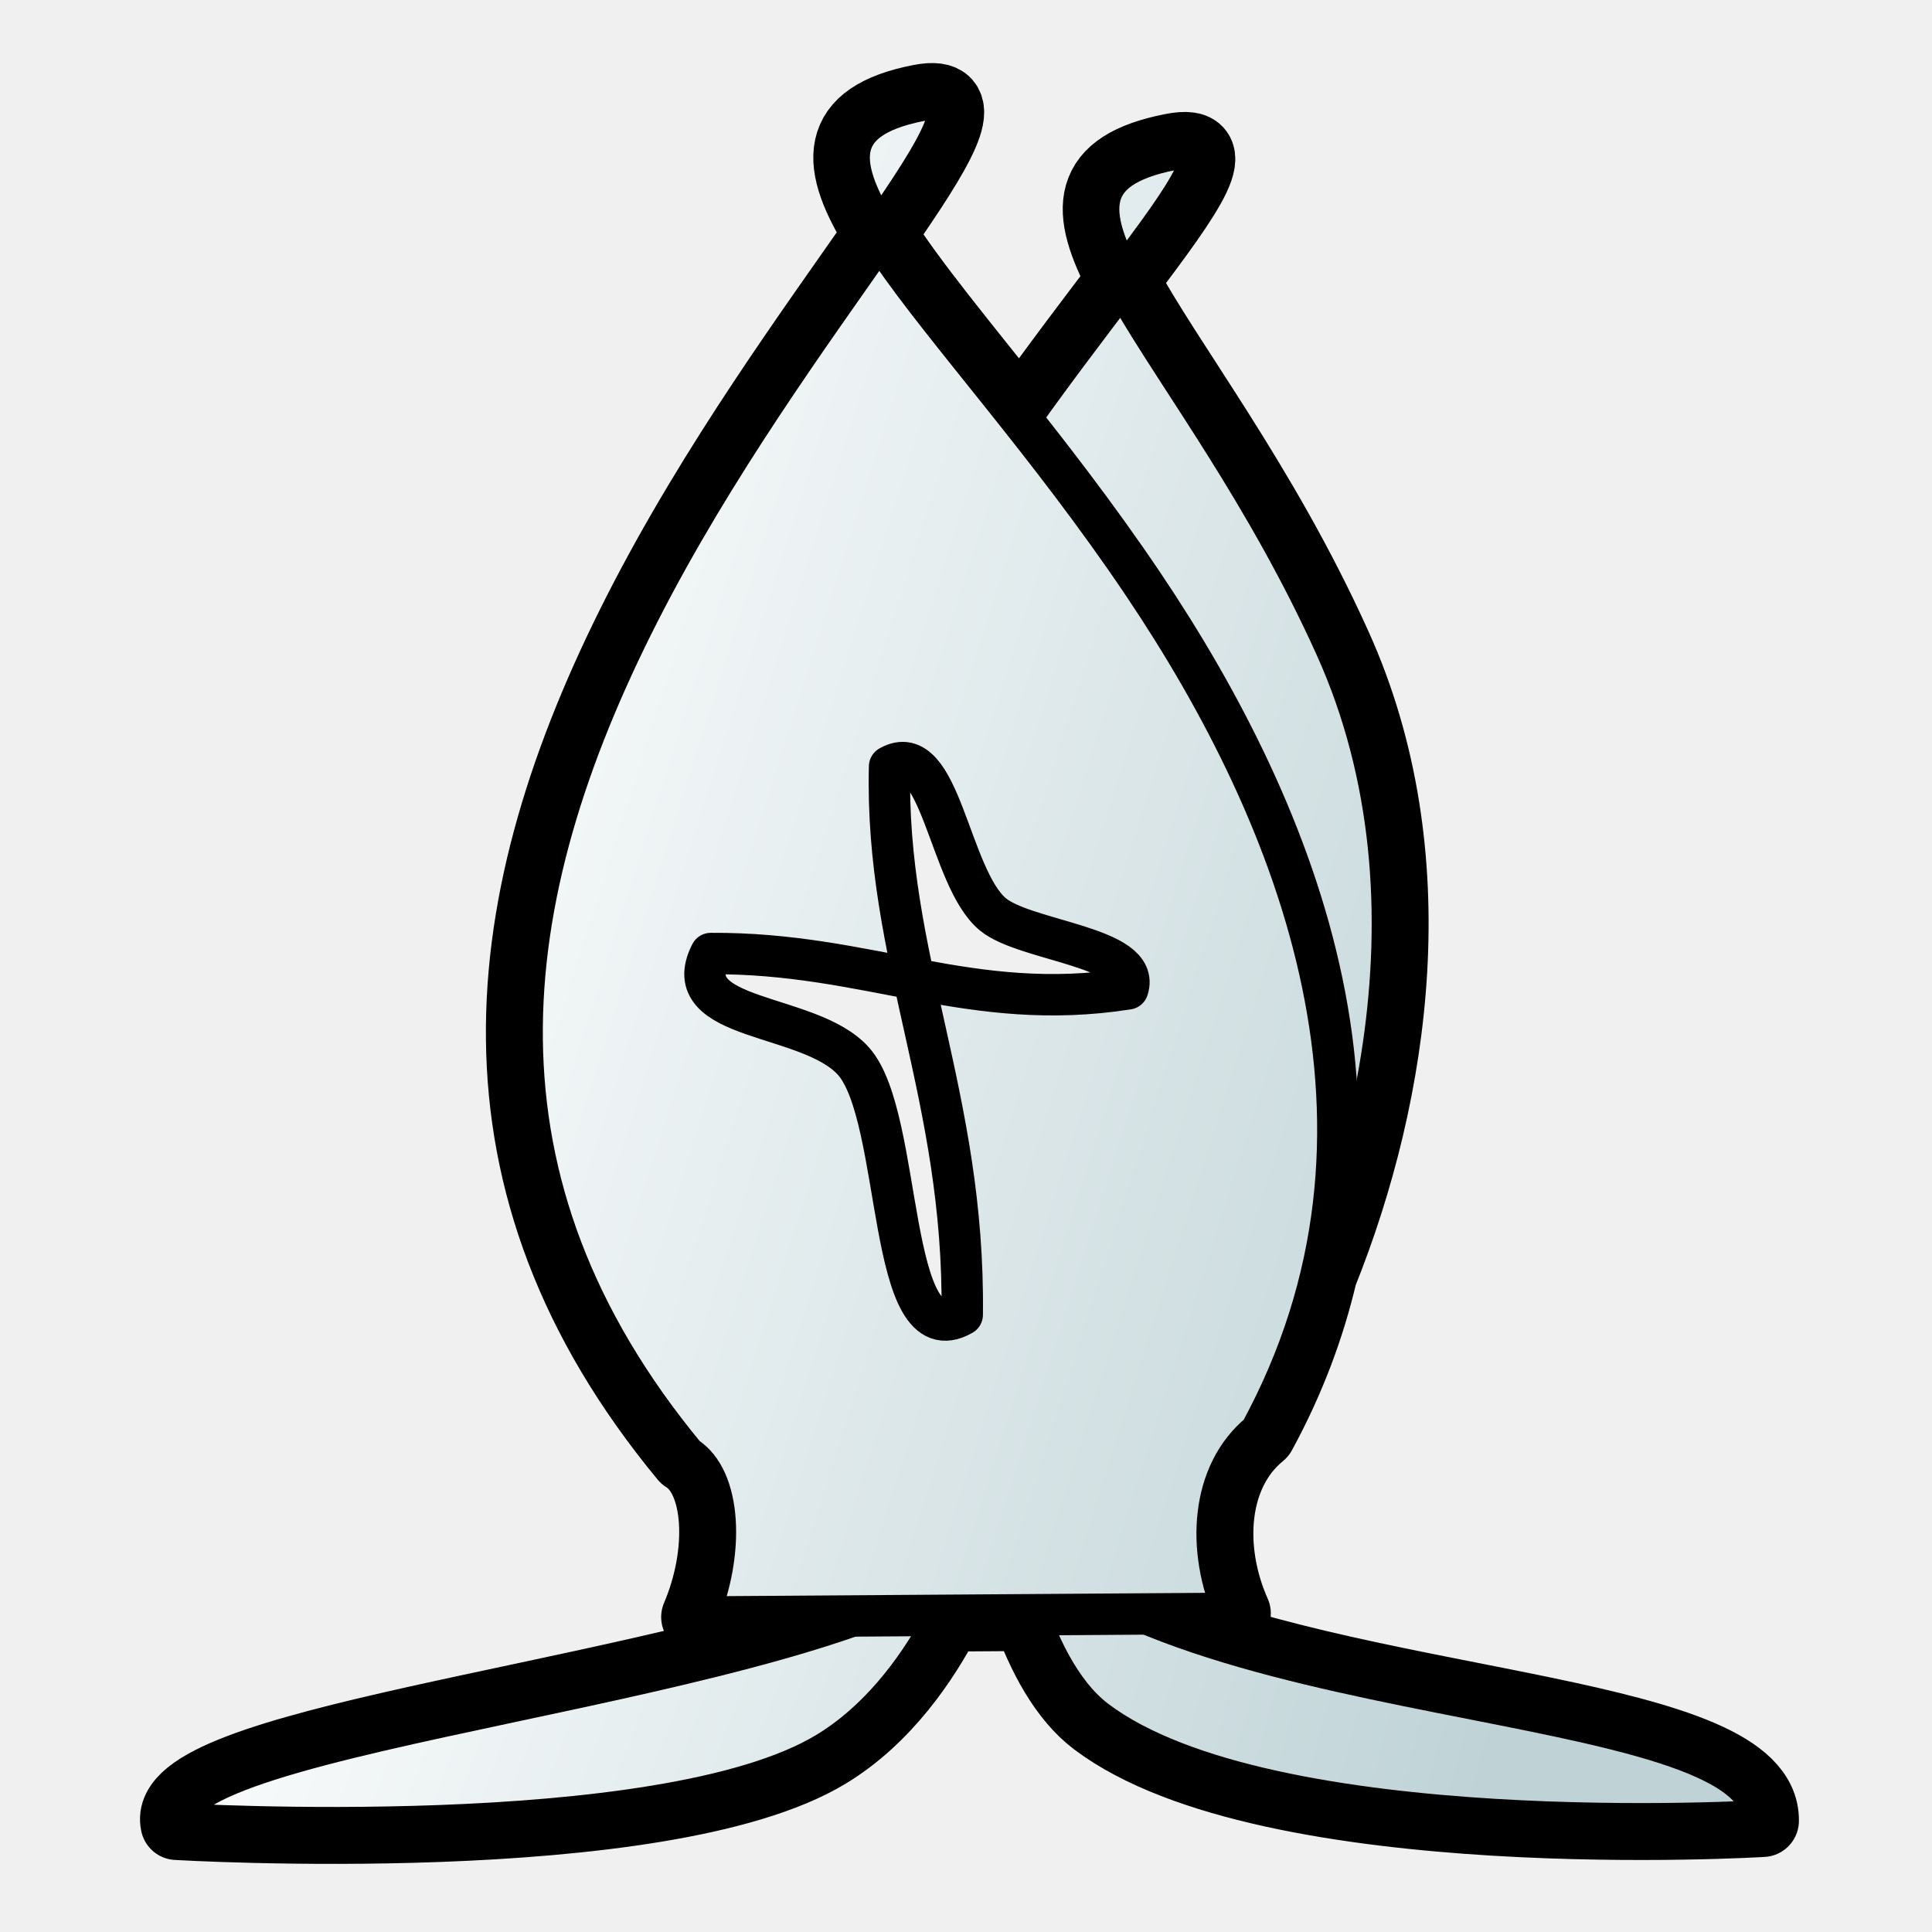
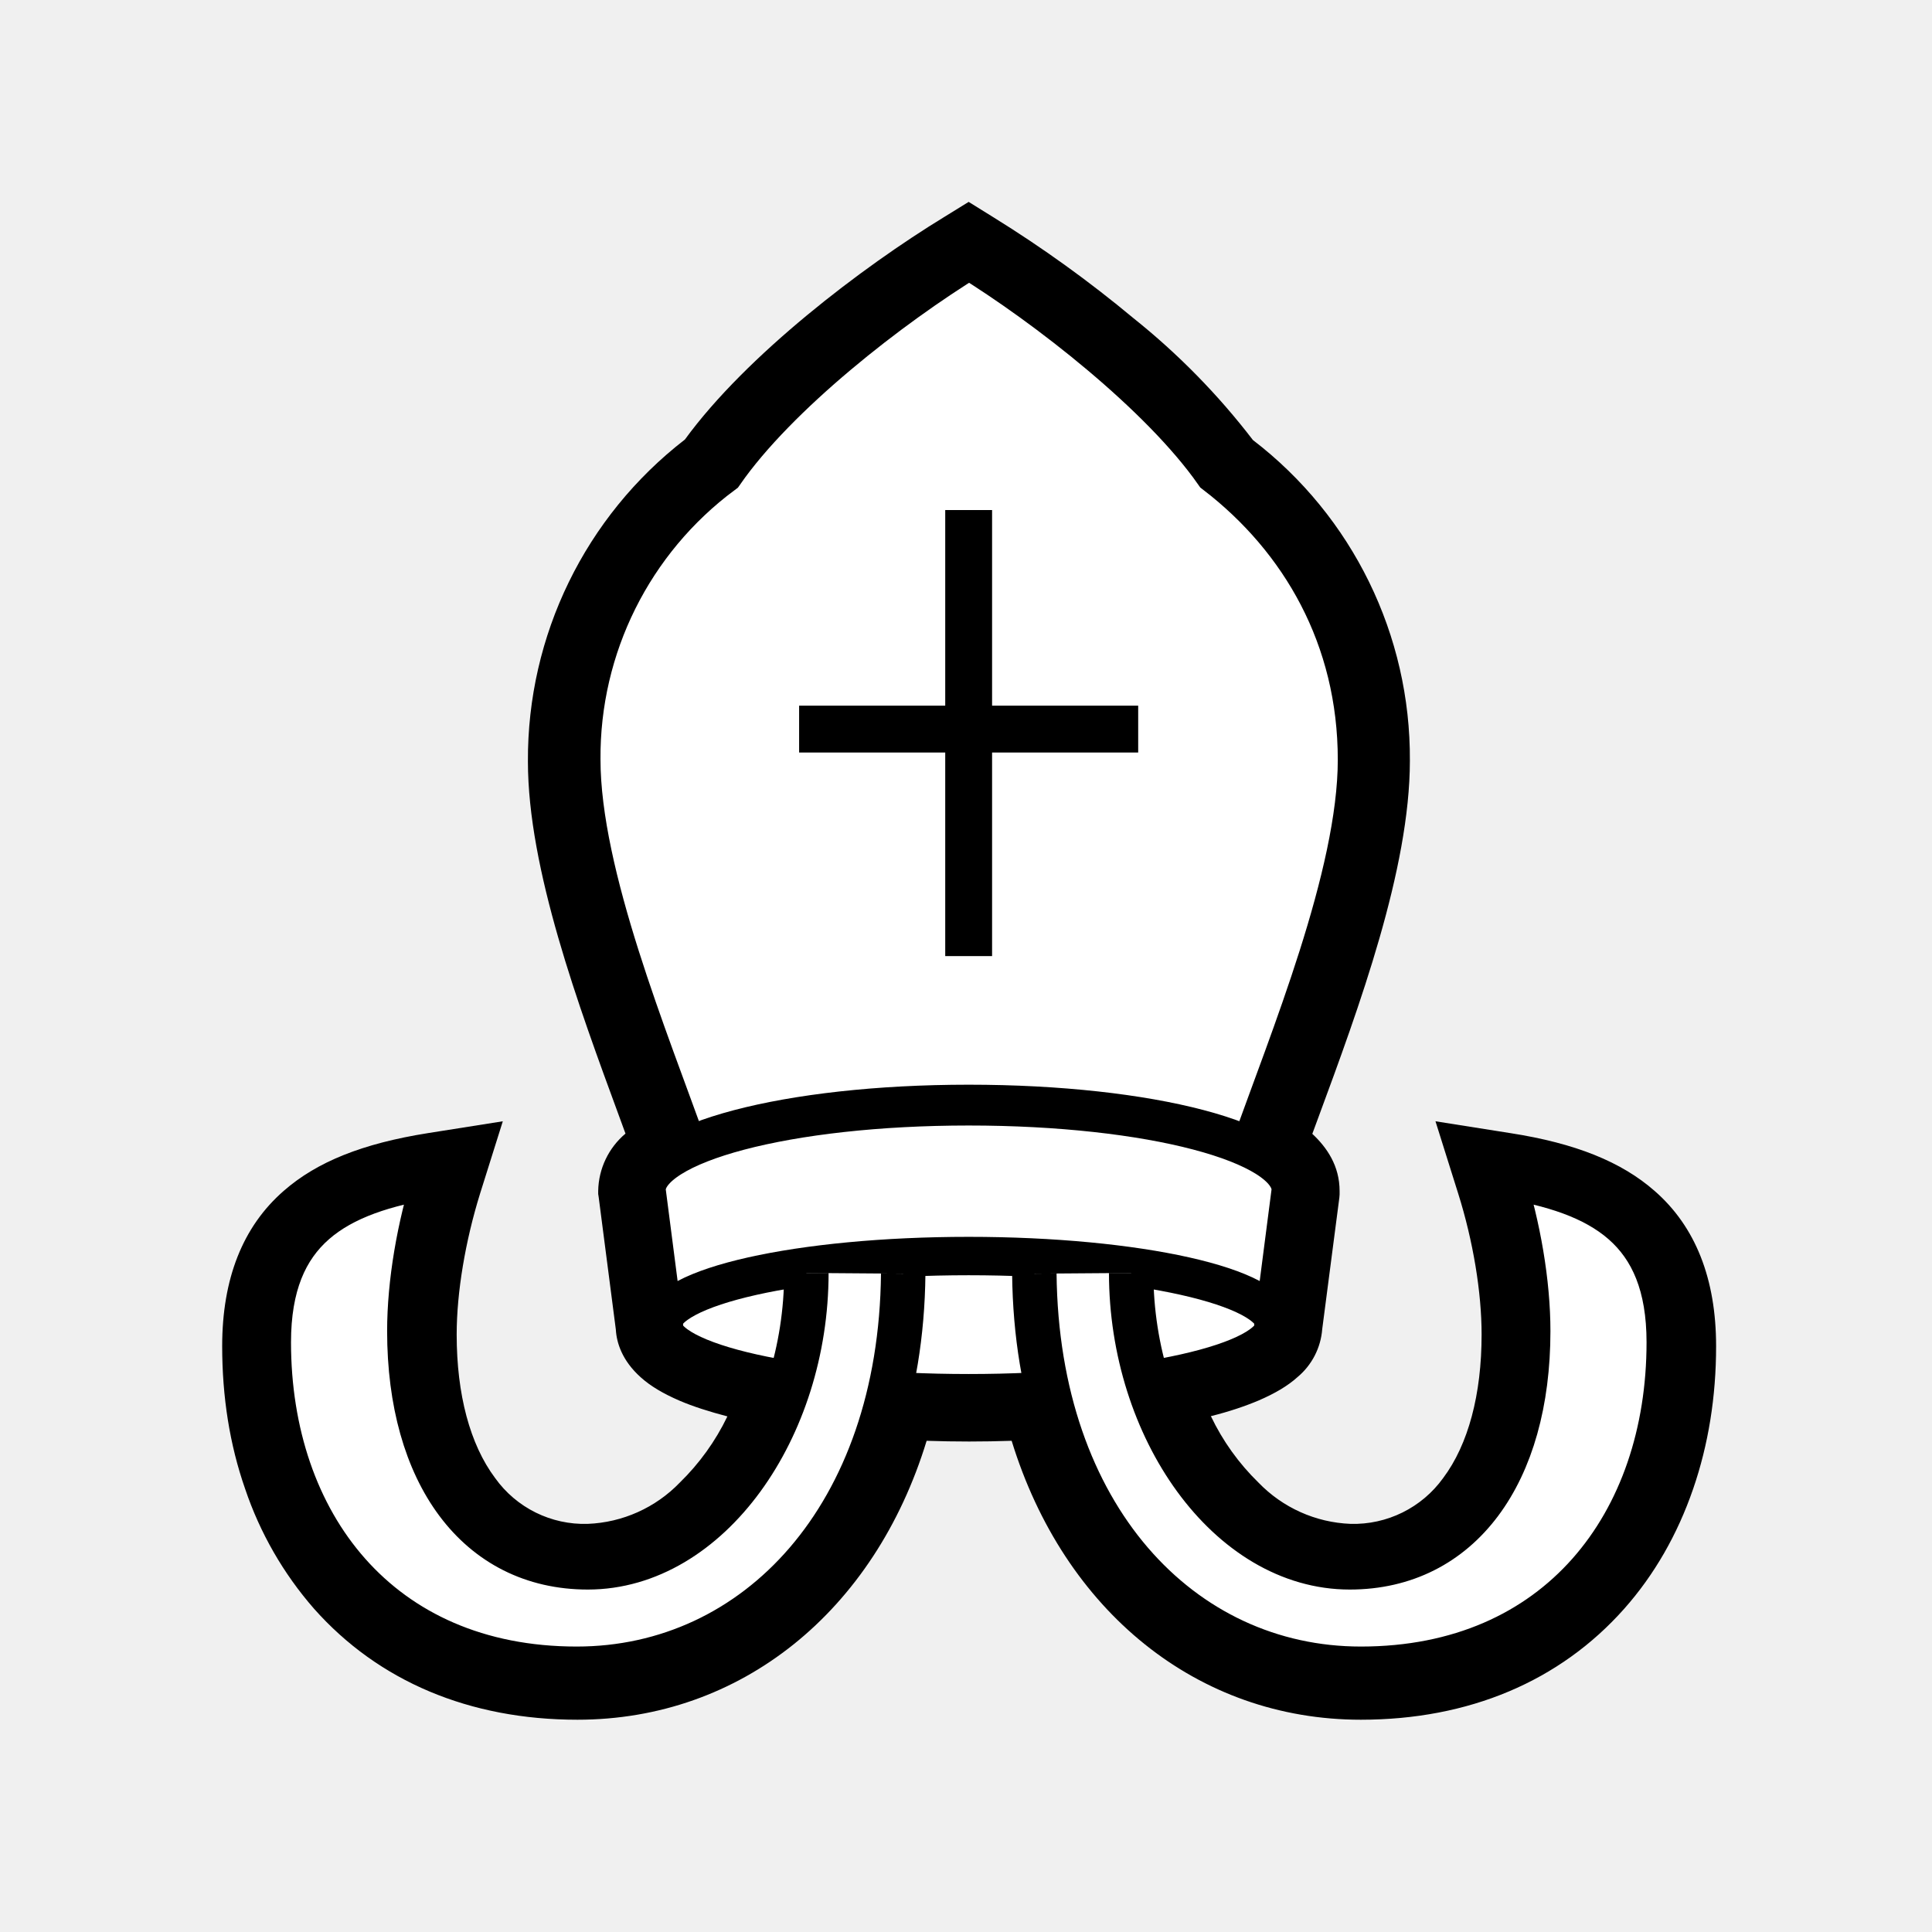
- <svg xmlns="http://www.w3.org/2000/svg" xmlns:xlink="http://www.w3.org/1999/xlink" style="color-scheme:light only" id="bishop" width="700pt" height="700pt" viewBox="0 0 933.333 933.333">
-   <style id="style-base">.base{fill-opacity:1;fill-rule:evenodd;stroke-miterlimit:4;stroke-dasharray:none;stroke-linecap:round;stroke-linejoin:round;stroke-opacity:1}.stroke-medium{stroke-width:20}.stroke-color{stroke:#000}</style>
-   <defs id="defs36222">
-     <linearGradient id="fillGradient">
-       <stop id="stop0" offset="0" style="stop-color:white;stop-opacity:1" />
-       <stop id="stop1" offset="1" style="stop-color:#bfd3d7;stop-opacity:1" />
-     </linearGradient>
-     <linearGradient xlink:href="#fillGradient" id="hat-back-gradient" x1="130.983" x2="720.017" y1="444.835" y2="623.168" gradientTransform="matrix(1.14026 0 0 1.09269 -36.623 -49.028)" gradientUnits="userSpaceOnUse" />
-     <linearGradient xlink:href="#fillGradient" id="right-shoulder-gradient" x1="130.983" x2="720.017" y1="444.835" y2="623.168" gradientTransform="rotate(-1.265 -192.292 907.872)scale(1.08391)" gradientUnits="userSpaceOnUse" />
-     <linearGradient xlink:href="#fillGradient" id="left-shoulder-gradient" x1="130.983" x2="720.017" y1="444.835" y2="623.168" gradientTransform="rotate(3.857 367.89 1008.163)scale(1.08391)" gradientUnits="userSpaceOnUse" />
-     <linearGradient xlink:href="#fillGradient" id="hat-front-gradient" x1="130.983" x2="720.017" y1="444.835" y2="623.168" gradientTransform="matrix(1.14026 0 0 1.09269 -36.623 -49.028)" gradientUnits="userSpaceOnUse" />
-   </defs>
-   <path id="boundary" d="M448.98 48c-1.336.083-2.83.288-4.49.613-41.9 8.217-41.13 30.064-19.472 64.426C453.686 71.737 468.722 46.767 448.98 48m-23.962 65.04c-31.48 45.351-79.414 110.415-116.174 182.55-71.074 139.47-87.286 275.445 22.355 408.049 17.093 10.535 18.975 46.403 5.705 77.535l74.502-.512C293.255 822.167 76.736 842.687 85.38 881.047c0 0 234.234 13.973 314.129-34.361 28.104-17.003 46.841-45.08 57.846-66.34l39.511-.272c6.969 19.36 17.384 39.603 32.565 51.063 83.454 62.996 322.11 48.457 322.11 48.457.759-52.555-184.063-52.925-296.942-99.916l41.822-.287c-13.724-30.812-11.436-67.76 12.318-87.123 13.904-25.51 23.452-51.18 29.48-76.776 35.416-88.175 52.293-202.543 7.083-302.947-35.766-79.43-81.727-137.527-102.858-177.219-14.312 18.904-31.601 41.544-49.511 66.725-28.129-35.541-52.968-65.296-67.914-89.012zm117.425 22.286C575.5 91.664 592.86 67.063 566.311 72.27c-41.908 8.218-42.1 28.81-23.868 63.056" class="base stroke-color" style="fill:none;stroke-width:35" />
-   <path id="left-shoulder" d="M469.75 751.538c-75.953 62.86-394.82 83.129-384.37 129.51 0 0 234.232 13.973 314.127-34.362 49.838-30.15 70.243-95.148 70.243-95.148" class="base stroke-color stroke-medium" style="fill:url(#left-shoulder-gradient)" />
-   <path id="right-shoulder" d="M484.462 730.28c71.103 99.976 368.04 82.74 367.078 149.313 0 0-238.657 14.54-322.111-48.457-35.314-26.657-44.967-100.857-44.967-100.857z" class="base stroke-color stroke-medium" style="fill:url(#right-shoulder-gradient)" />
-   <path id="hat-back" d="M566.31 72.27c53.134-10.42-69.586 98.53-142.088 240.803C635.197 333.98 576.496 606.13 610.414 673.437c51.72-90.89 90.848-236.611 34.888-360.892C578.678 164.583 475.829 90.015 566.31 72.27" class="base stroke-color stroke-medium" style="fill:url(#hat-back-gradient)" />
-   <path id="hat-front" d="M444.49 48.612c53.134-10.42-63.143 104.704-135.645 246.978-71.075 139.47-87.287 275.445 22.354 408.049 17.093 10.535 18.975 46.403 5.705 77.535l259.516-1.783c-13.724-30.811-11.436-67.76 12.318-87.123 79.669-146.173 19.124-297.647-56.407-409.937C461.223 146.883 354.008 66.357 444.49 48.612m-14.743 321.674c-2.298 92.247 36.384 158.976 35.102 264.869-36.755 21.147-28.274-95.53-52.625-122.605-21.334-23.72-85.797-18.798-68.856-51.905 76.571-.497 125.42 28.967 201.45 17.075 6.755-20.32-49.367-22.89-65.196-36.026-21.285-17.665-25.342-85.432-49.875-71.408" class="base stroke-color stroke-medium" style="fill:url(#hat-front-gradient)" />
+ <svg xmlns="http://www.w3.org/2000/svg" style="color-scheme:light only" viewBox="0 0 800 800">
+   <path fill="#fff" d="M238.9 701.8c-41.8 0-77-14.8-101.8-42.8-22.9-25.8-35.5-62.1-35.5-102.2 0-58.9 41.1-72.9 77.1-78.5l15.6-2.5-4.8 15c-6.5 20.5-10.2 43-10.2 61.3 0 54.3 24.5 88.1 64.2 88.1 29.5 0 57.2-24.2 71.4-61.1-33-6.6-49.5-16.4-50.1-29.9l-7.3-55.7v-.5c0-9.1 5.9-15.3 13.2-20.3l-5.1-13.8C249 414 228.3 358.1 228.3 315.3c0-50.2 22.1-95.1 62.3-126.5 22.9-32 69.2-68.5 105.3-90.6l5.1-3.1 5.1 3.1c36 22 82.3 58.5 105.3 90.7a157.2 157.2 0 0 1 62.3 126c0 43-20.7 99.4-37.4 144.6l-4.9 13.2c7.2 5 13.2 11.3 13.2 20.3v.6l-7.2 55.5c-.5 13.5-17 23.4-50 29.9 14.1 36.9 41.9 61.1 71.4 61.1 39.5 0 64.2-33.8 64.2-88.1 0-18.5-3.7-40.8-10.2-61.3l-4.8-15 15.6 2.5c25.2 4 42.6 10.8 54.9 21.6 14.9 13.1 22.2 31.8 22.2 56.9 0 40.1-12.6 76.4-35.5 102.2-24.8 28-59.9 42.8-101.8 42.8-65.4 0-118.6-45.1-137.4-115.8a679.3 679.3 0 0 1-49.6 0c-19 70.8-72.1 115.9-137.5 115.9" />
+   <path d="M401.1 106.4c33.5 20.5 80.6 56.8 103.2 89.3A147 147 0 0 1 564 315c0 48.3-28.5 117.6-44.4 161.9 9.7 5.4 15.2 10.2 15.2 16.2l-7.2 55.4c0 9.5-21 17.9-53.1 23.1 13.2 44.7 45.9 78.4 84.2 78.4 45.7 0 73.9-38.9 73.9-97.8 0-20-4-43.3-10.7-64.3 41.5 6.6 68.9 21.9 68.9 68.9 0 75-45.6 135.2-127.5 135.2-62 0-113.6-43.6-129.9-116.1a560.9 560.9 0 0 1-64.8 0c-16.2 72.5-68 116.1-130 116.1-82 0-127.5-60.3-127.5-135.2 0-47 27.4-62.4 68.9-68.9-6.6 21-10.7 44.4-10.7 64.3 0 59 28.1 97.8 73.9 97.8 38.3 0 71.1-33.7 84.2-78.4-32.2-5.2-53.1-13.5-53.1-23L267 493c0-5.9 5.5-10.8 15.2-16.2-15.8-44.3-44.4-113.3-44.4-161.6 0-51 23.9-92.2 59.7-119.7 23-32.4 70.1-68.5 103.6-89.1m0-22.8-10.2 6.3C357 110.6 309.1 147 283.6 182a167.3 167.3 0 0 0-65 133.3c0 44.6 21 101.3 37.8 147l2.6 7.1a31.7 31.7 0 0 0-11.3 23.7v1.3l.2 1.3 7.1 54.8c.3 5.5 2.6 12.9 10.3 19.8 4.1 3.7 9.4 6.8 16.1 9.7 5.6 2.4 12.2 4.5 19.8 6.5a97.2 97.2 0 0 1-19.7 27.4 56 56 0 0 1-38.1 17.1 45.4 45.4 0 0 1-38.4-19c-10.4-13.9-15.9-34.6-15.9-59.4 0-17.5 3.6-38.8 9.7-58.4l9.4-29.9-31 4.9c-27.1 4.3-46 11.9-59.7 23.9-17 14.8-25.5 36.4-25.5 64.3 0 21 3.1 40.8 9.5 59.1a146.7 146.7 0 0 0 28.5 49.6c26.7 30.1 64.4 46 109.1 46 67.6 0 123-44.8 144.6-115.5a513.5 513.5 0 0 0 35.2 0c21.7 70.6 77 115.5 144.6 115.5 44.7 0 82.4-15.9 109.1-46 12.4-14 22-30.7 28.5-49.6 6.3-18.3 9.5-38.1 9.5-59.1 0-27.8-8.5-49.5-25.5-64.3-13.7-12-32.7-19.7-59.7-23.9l-31-4.9 9.4 29.9c6.2 19.7 9.7 40.9 9.7 58.4 0 24.8-5.5 45.5-15.9 59.4a45.7 45.7 0 0 1-38.4 19 56 56 0 0 1-38.1-17.1 96.3 96.3 0 0 1-19.7-27.5c7.6-1.9 14.1-4.1 19.8-6.5 6.7-2.9 12-6 16.1-9.7a28.7 28.7 0 0 0 10.2-19.8l7.1-54.5.1-1.3v-1.4c0-10.5-5.3-18.1-11.3-23.7l2.4-6.5c17-46 38-103.1 38-148a166 166 0 0 0-65-132.8 291.4 291.4 0 0 0-49.4-50.4 510.2 510.2 0 0 0-58-41.8z" />
+   <g stroke="#000" stroke-miterlimit="10">
+     <path fill="none" stroke-linecap="round" stroke-width="16.9" d="m527.8 548.5 7.2-55.7c0-19.7-58.9-35.2-133.9-35.2-75.1 0-133.9 15.7-133.9 35.2l7.2 55.7" />
+     <ellipse cx="401.1" cy="548.5" fill="none" stroke-linecap="round" stroke-width="15.9" rx="126.7" ry="28.4" />
+     <path fill="#fff" stroke-width="18.4" d="M333.9 527.1c0 64.4-40.4 121.9-90.5 121.9-45.7 0-73.9-38.9-73.9-97.8 0-20 4-43.3 10.7-64.3-41.5 6.6-68.9 21.9-68.9 68.9 0 75 45.6 135.2 127.5 135.2 74.5 0 134.2-63.2 135.2-163.6m94.4-.3c0 64.4 40.4 121.9 90.5 121.9 45.7 0 73.9-38.9 73.9-97.8 0-20-4-43.3-10.7-64.3 41.5 6.6 68.9 21.9 68.9 68.9 0 75-45.6 135.2-127.5 135.2-74.5 0-134.2-63.2-135.2-163.6" />
+     <g fill="none">
+       <path stroke-width="20.5" d="M519.8 476.2c15.8-44.7 44.4-113.3 44.4-161.6 0-51-23.9-92.4-59.7-119.9-22.7-32.4-69.9-69.2-103.2-89.7-33.5 20.5-80.6 57.2-103.2 89.7a147.9 147.9 0 0 0-59.7 119.8c0 48.3 28.6 117 44.4 161.7" />
+       <path stroke-width="19.4" d="M401.1 211.2v184.7m-70.2-94h140.4" />
+     </g>
+   </g>
</svg>
